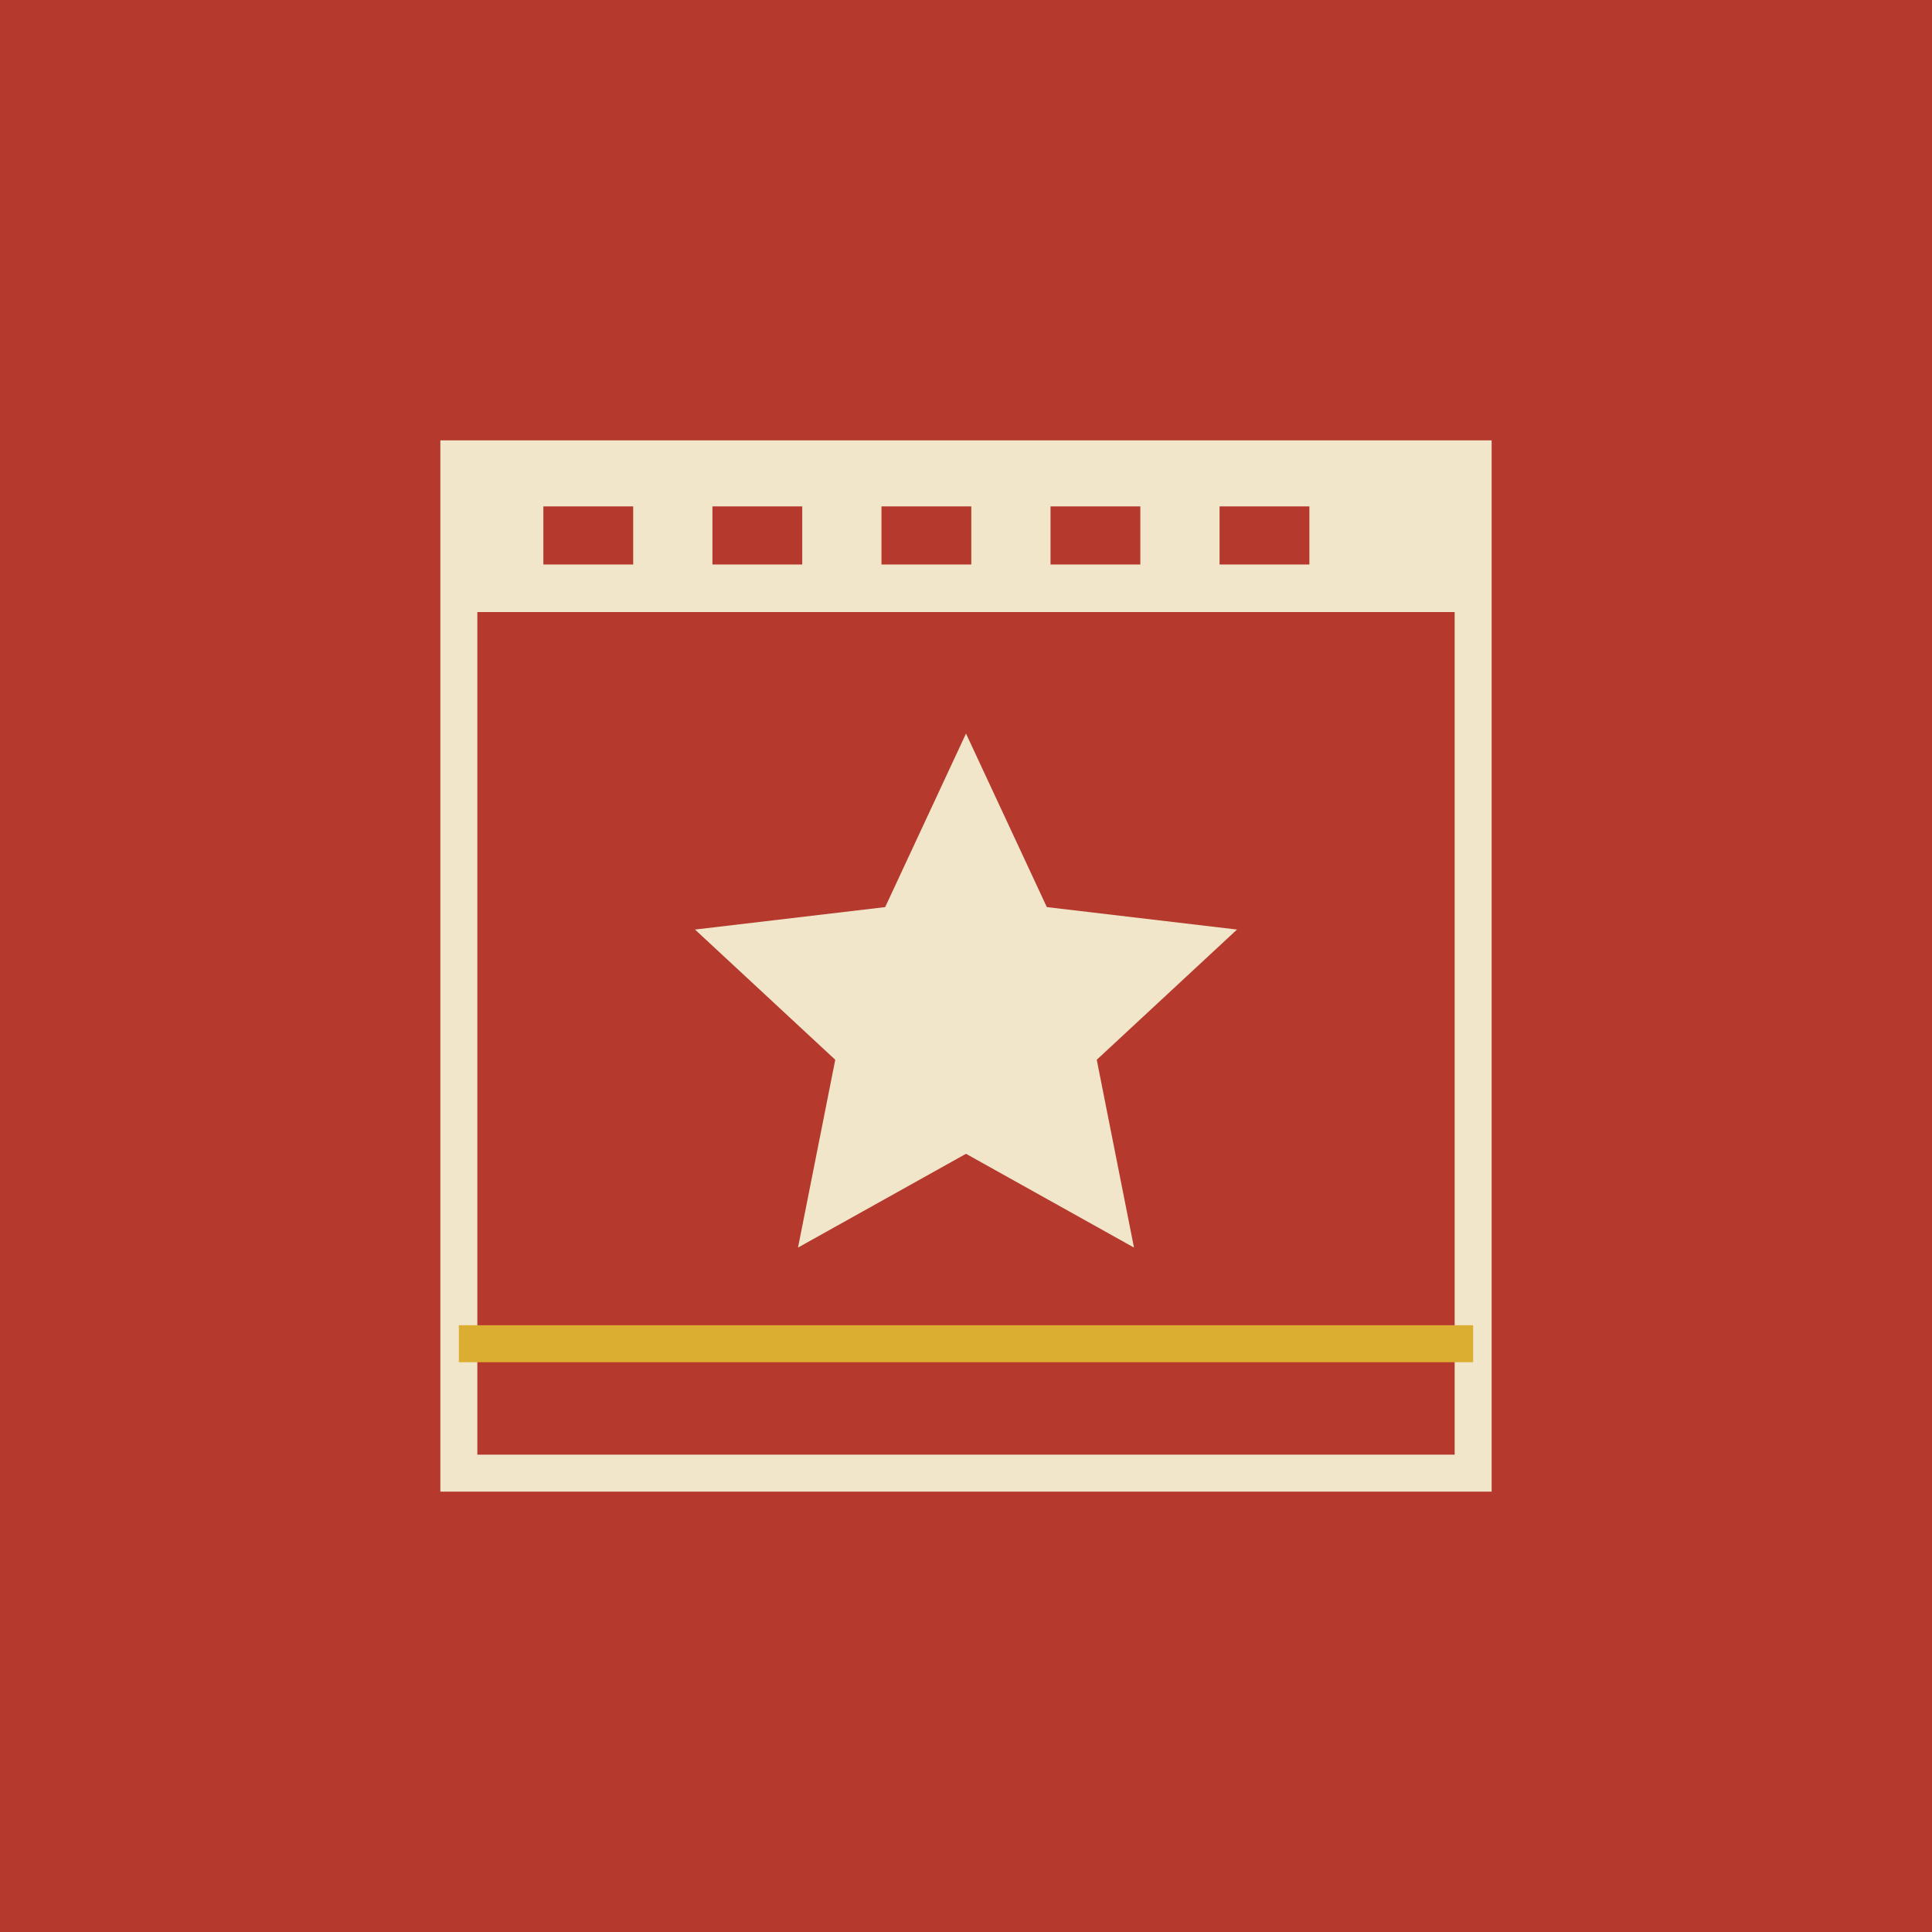
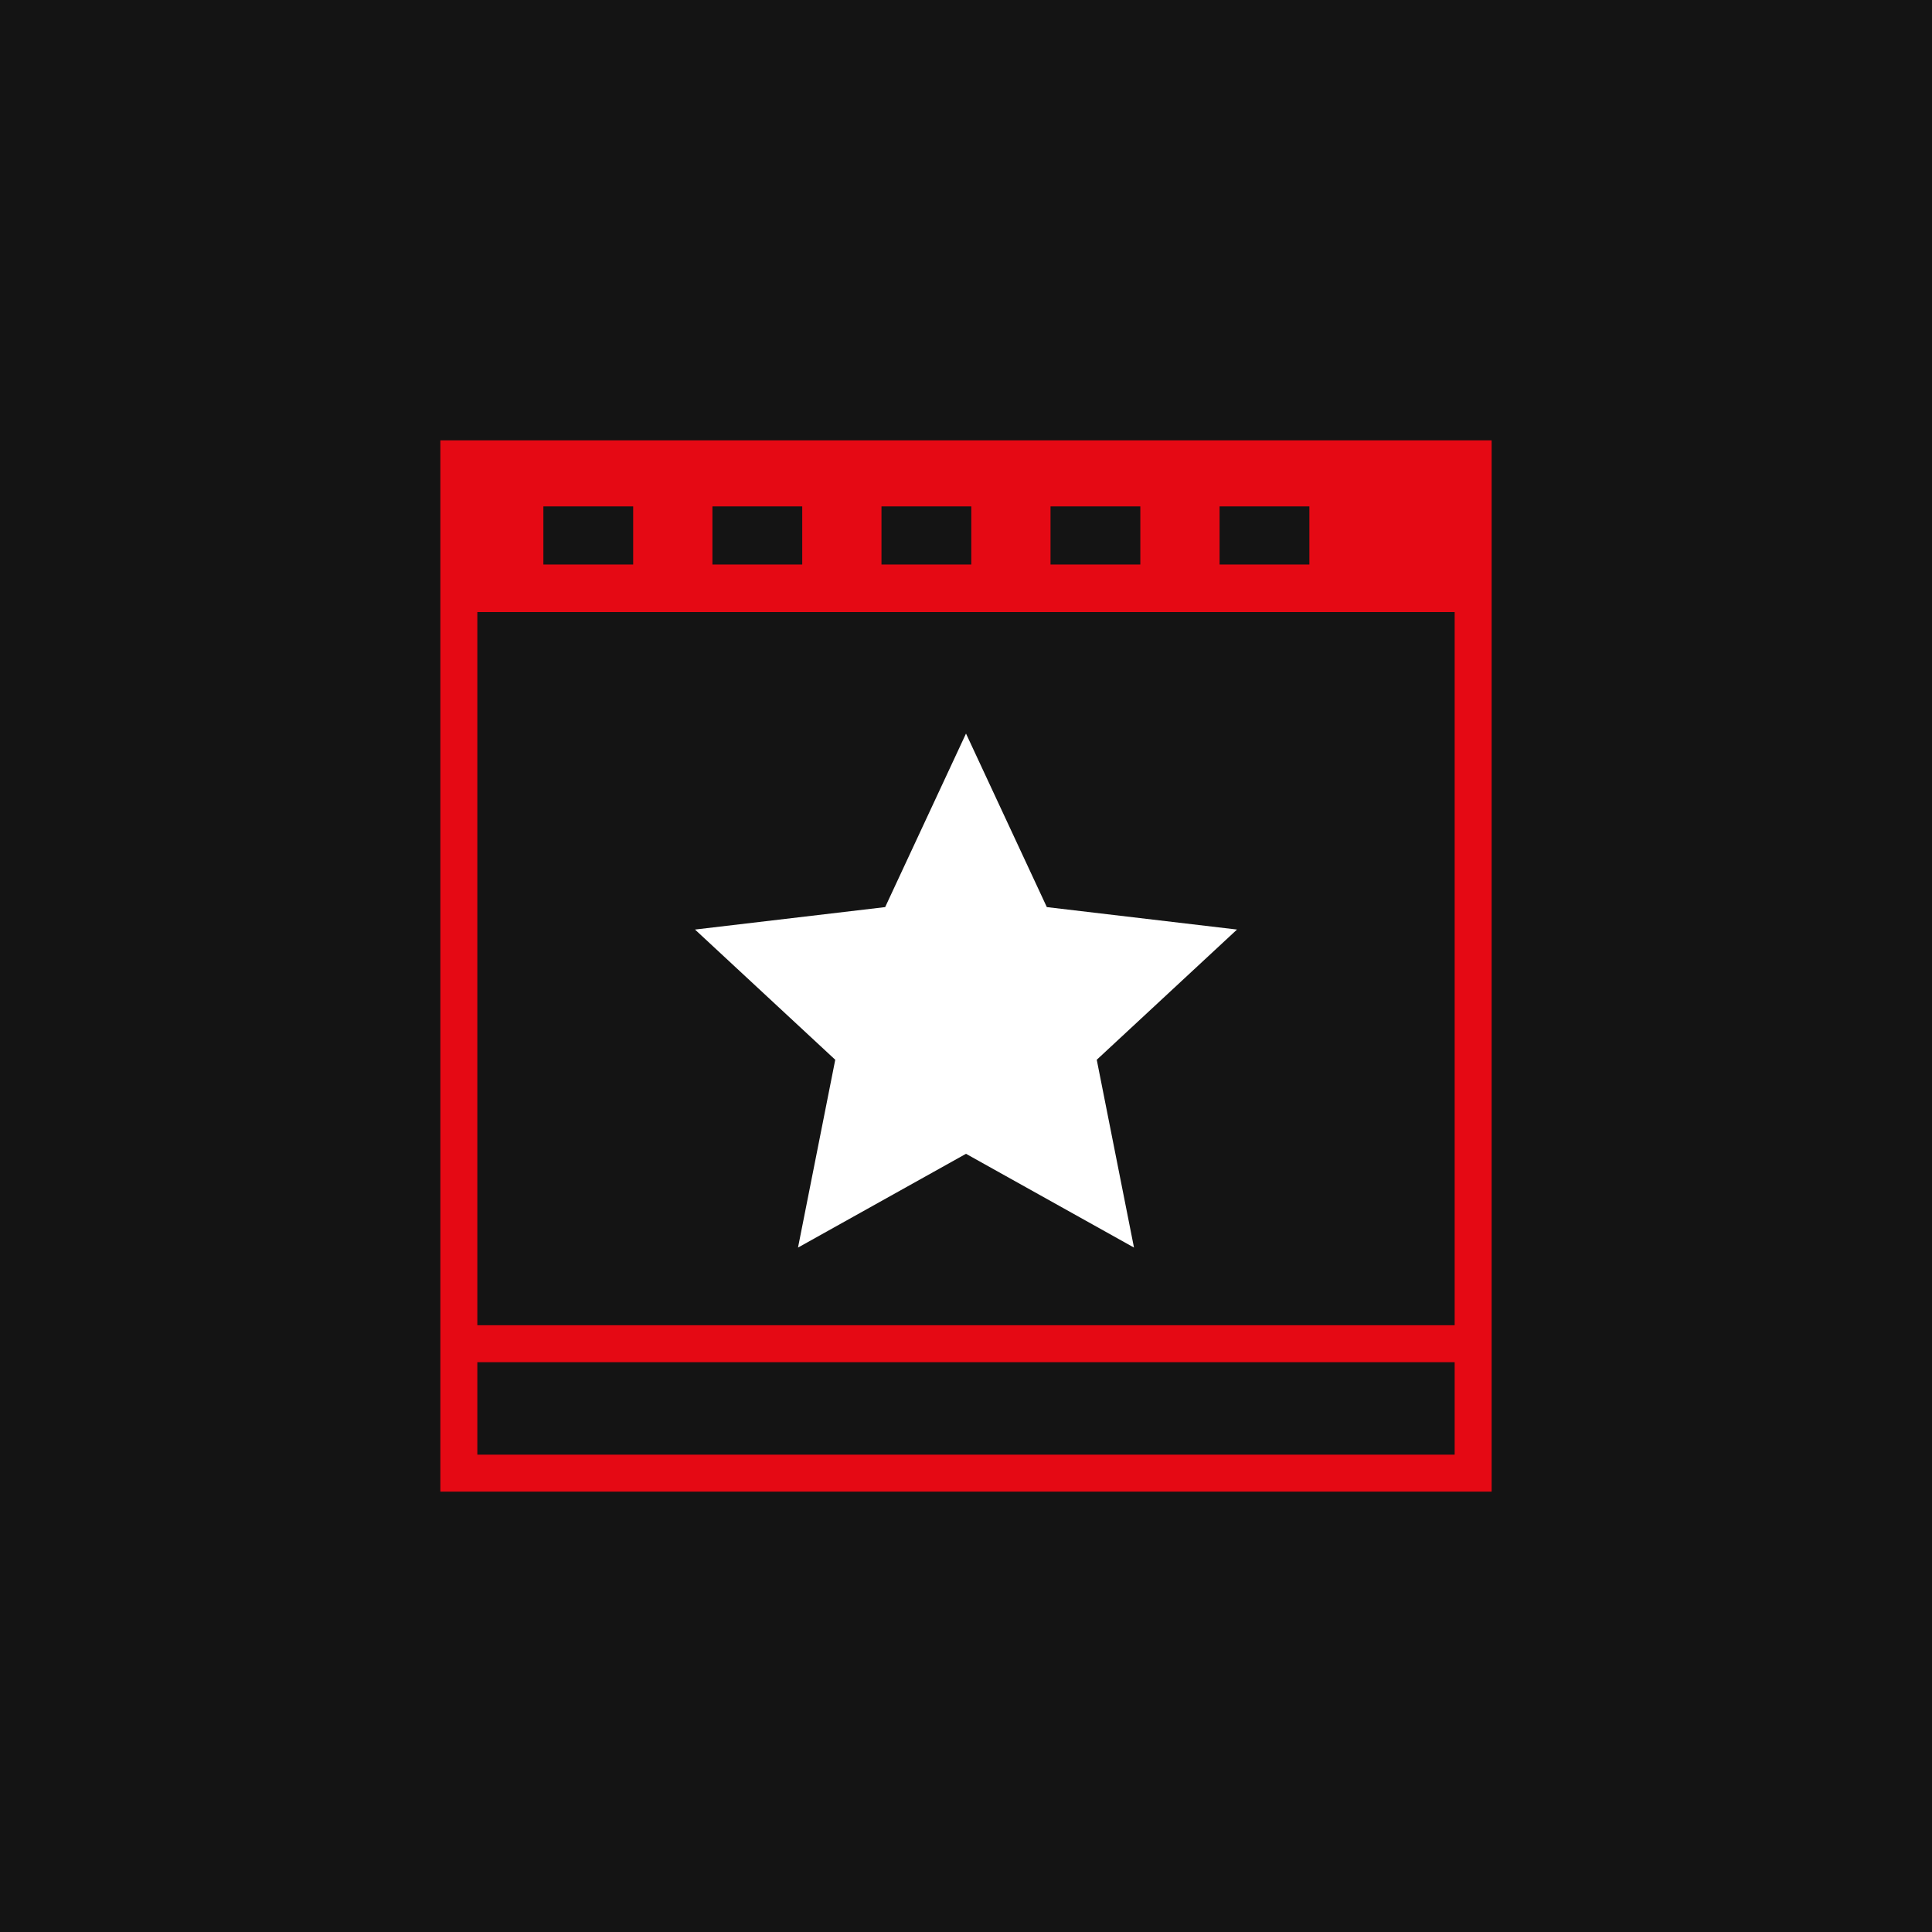
<svg xmlns="http://www.w3.org/2000/svg" viewBox="0 0 512 512">
-   <rect width="512" height="512" fill="#B5392D" />
+   <rect width="512" height="512" fill="#141414" />
  <g transform="translate(76.8 76.8) scale(0.7)">
-     <rect x="64" y="64" width="384" height="384" fill="none" stroke="#F1E6C9" stroke-width="14" />
-     <rect x="64" y="64" width="384" height="58" fill="#F1E6C9" />
-     <g fill="#B5392D">
+     <rect x="64" y="64" width="384" height="384" fill="none" stroke="#E50914" stroke-width="14" />
+     <rect x="64" y="64" width="384" height="58" fill="#E50914" />
+     <g fill="#141414">
      <rect x="96" y="82" width="34" height="22" />
      <rect x="160" y="82" width="34" height="22" />
      <rect x="224" y="82" width="34" height="22" />
      <rect x="288" y="82" width="34" height="22" />
      <rect x="352" y="82" width="34" height="22" />
    </g>
-     <path fill="#F1E6C9" d="M256 168l30.6 65.7 72 8.5-53.1 49.3 14.1 71.1L256 327.1l-63.6 35.5 14.1-71.1-53.1-49.3 72-8.5z" />
-     <rect x="64" y="392" width="384" height="14" fill="#DBAE32" />
+     <path fill="#FFFFFF" d="M256 168l30.6 65.7 72 8.5-53.1 49.3 14.1 71.1L256 327.1l-63.6 35.5 14.1-71.1-53.1-49.3 72-8.5z" />
+     <rect x="64" y="392" width="384" height="14" fill="#E50914" />
  </g>
</svg>
